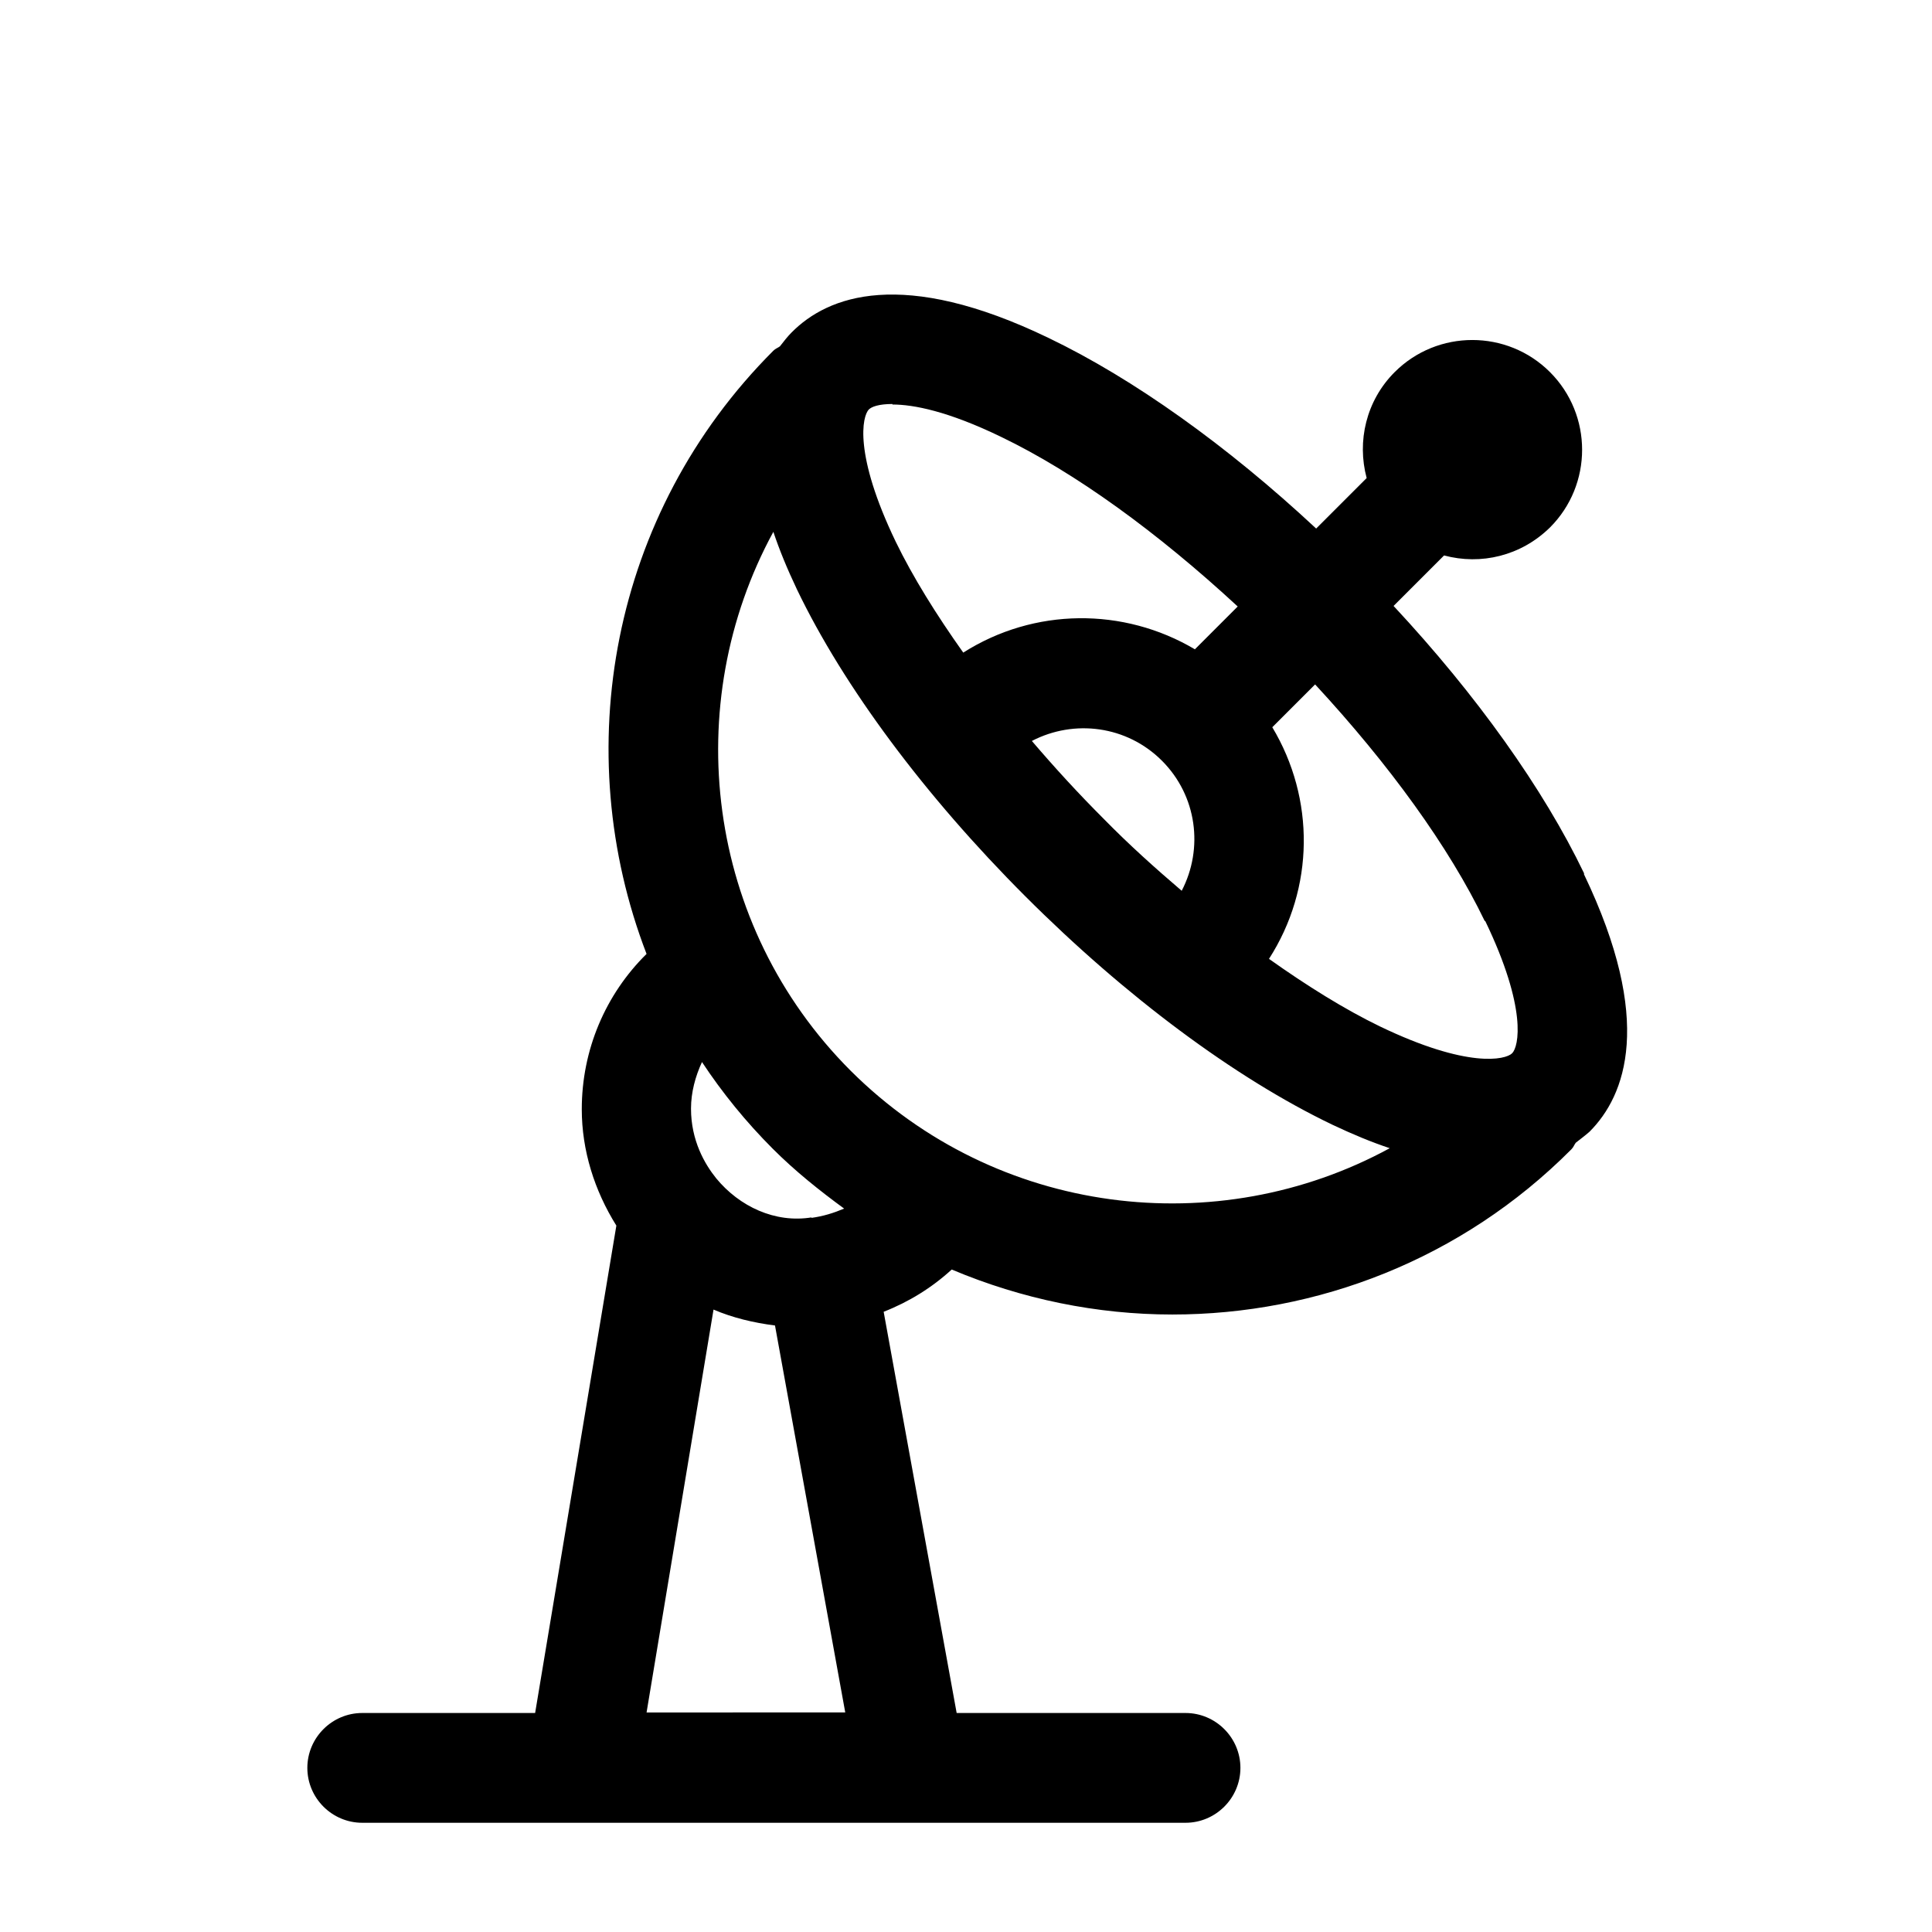
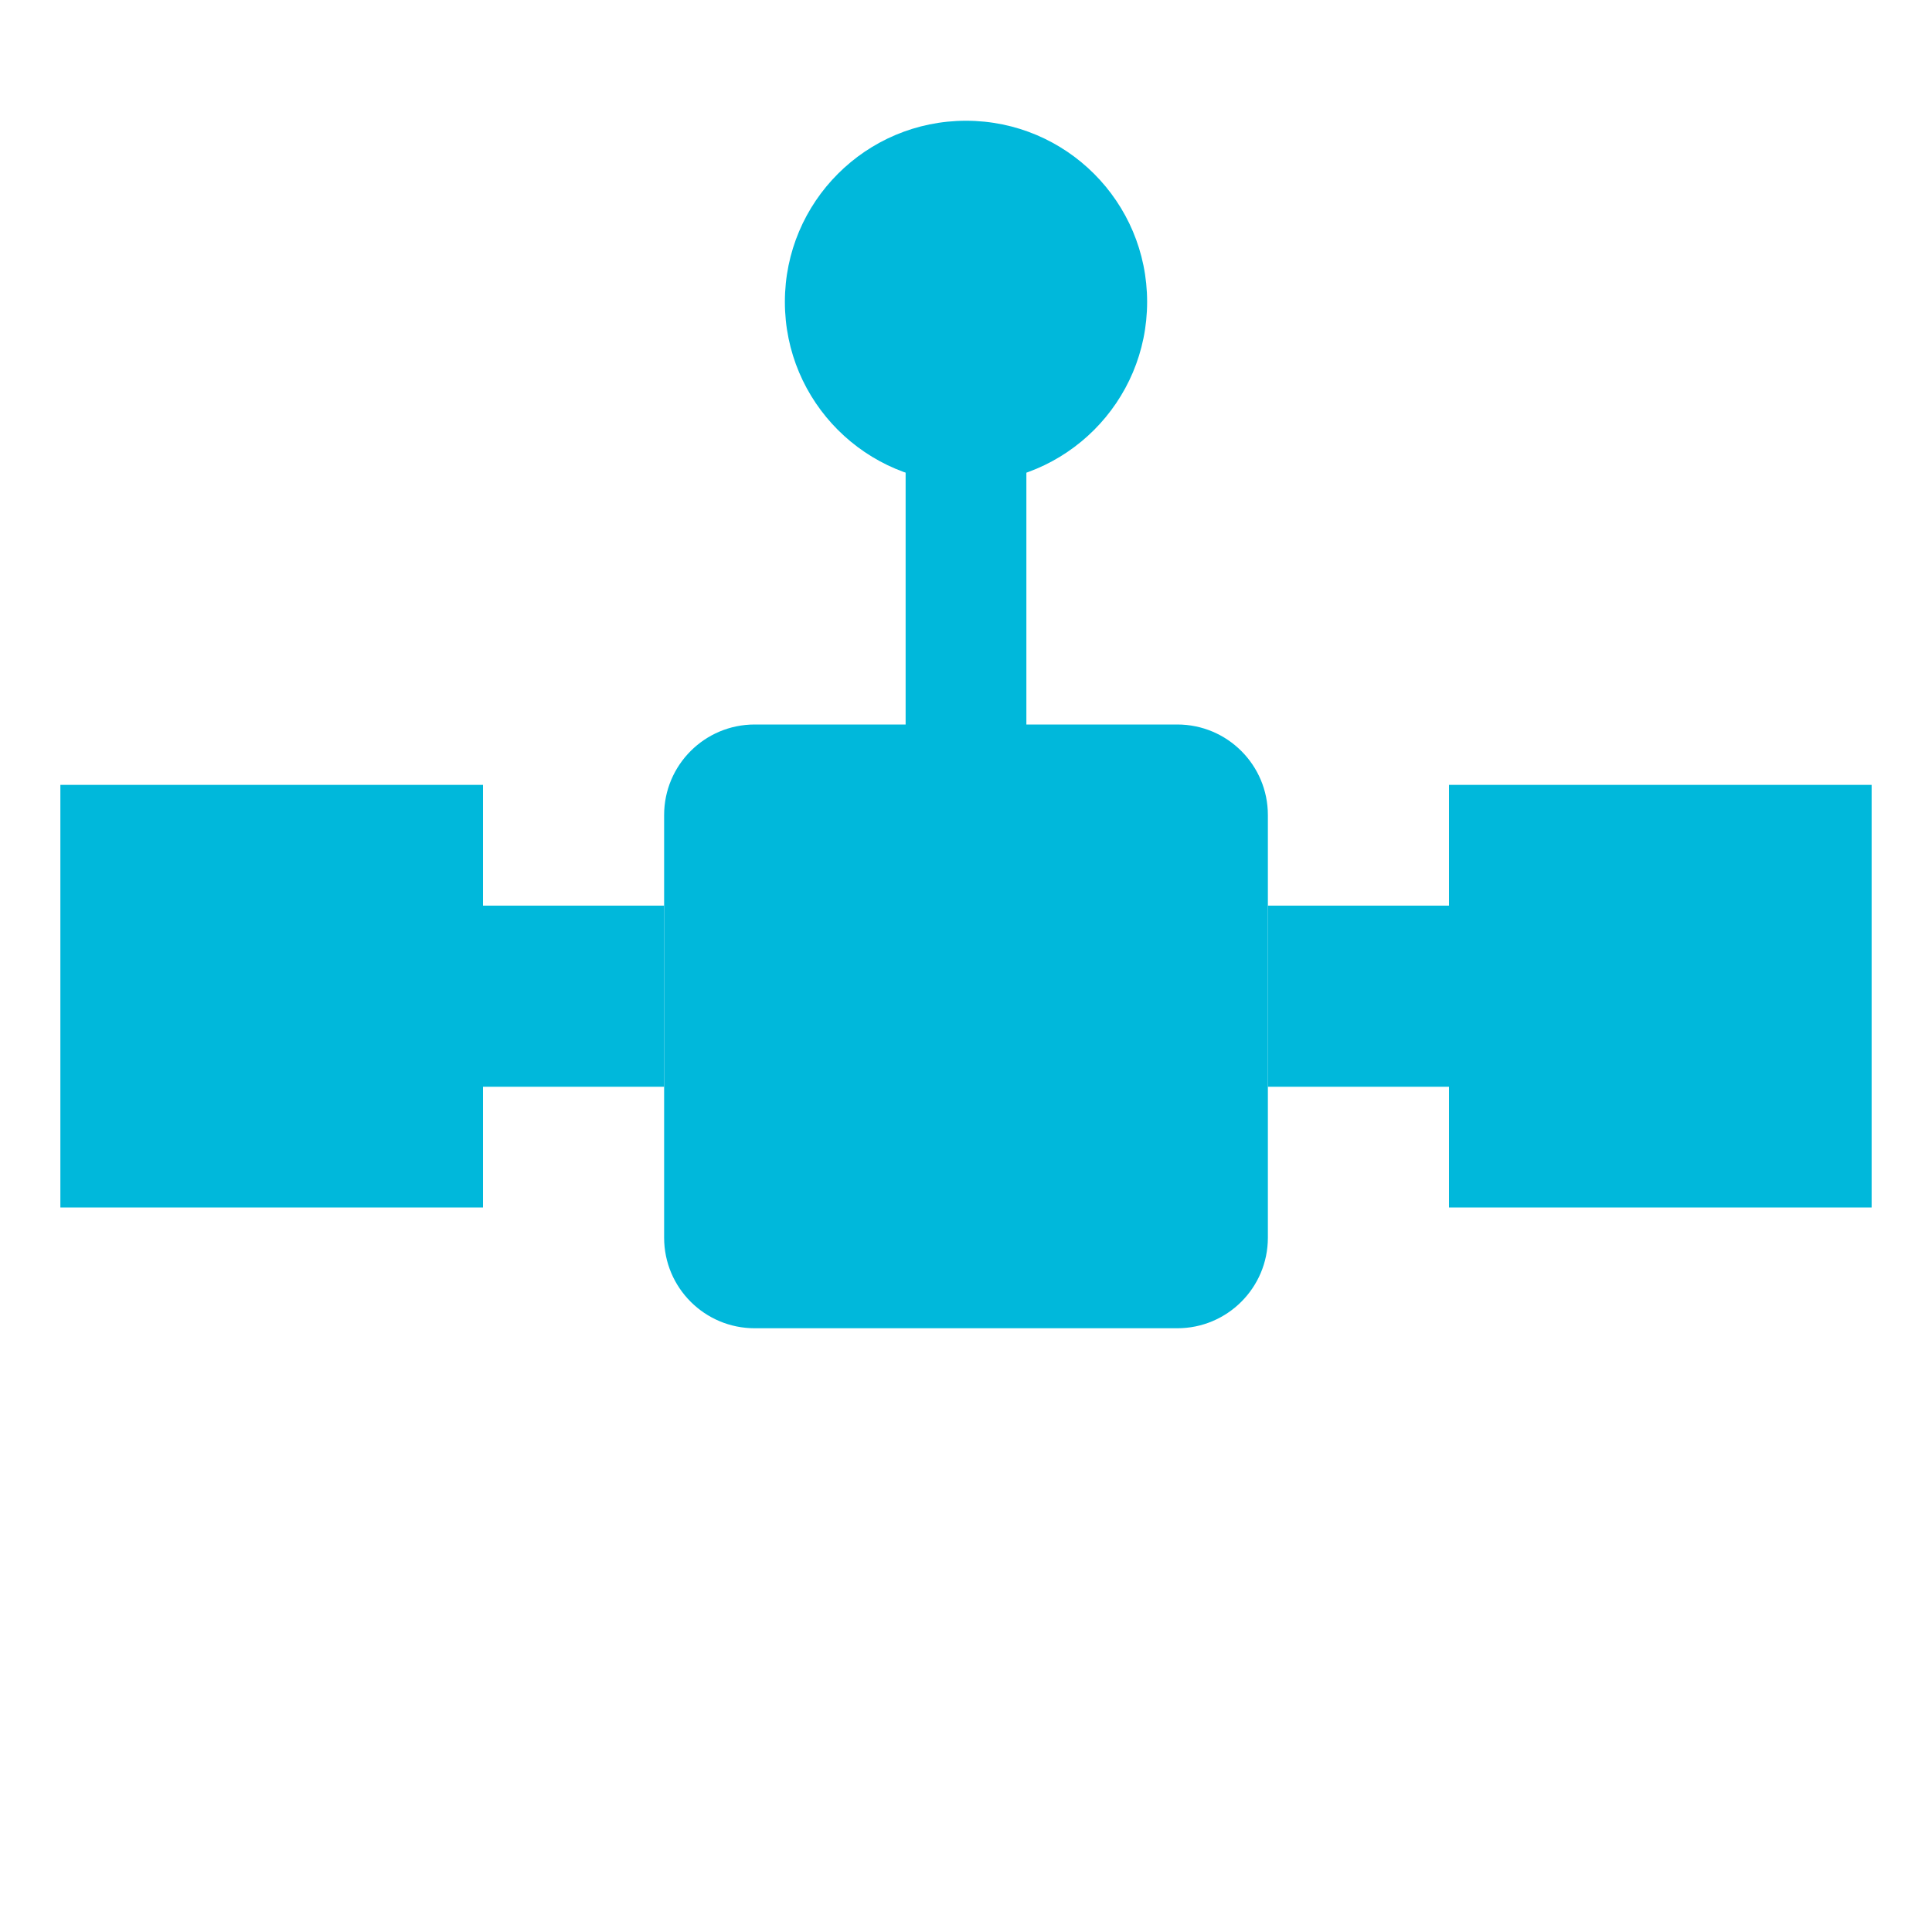
- <svg xmlns="http://www.w3.org/2000/svg" version="1.1" viewBox="-5.0 -10.0 110.0 110.0">
-   <path d="m85.188 39.719c-2.312-4.812-6.125-10.156-10.844-15.219l2.875-2.875c2.094 0.562 4.375 0.031 6.031-1.594 2.438-2.438 2.438-6.406 0-8.844s-6.406-2.438-8.844 0c-1.625 1.625-2.156 3.938-1.594 6.031l-2.875 2.875c-5.062-4.719-10.406-8.531-15.219-10.844-8.344-4.031-12.594-2.406-14.656-0.312-0.219 0.219-0.438 0.5-0.656 0.781-0.125 0.094-0.25 0.125-0.375 0.25-9.281 9.281-11.656 22.812-7.219 34.344-2.344 2.312-3.688 5.469-3.688 8.844 0 2.344 0.719 4.625 1.969 6.625l-4.625 27.75h-9.844c-1.719 0-3.125 1.406-3.125 3.125s1.406 3.125 3.125 3.125h46.875c1.719 0 3.125-1.406 3.125-3.125s-1.406-3.125-3.125-3.125h-13.031l-4.156-22.844c1.438-0.562 2.75-1.375 3.875-2.406 4 1.688 8.281 2.562 12.562 2.562 8.219 0 16.469-3.125 22.719-9.406 0.125-0.125 0.156-0.25 0.25-0.375 0.281-0.219 0.531-0.406 0.781-0.625 2.062-2.062 3.688-6.312-0.312-14.656zm-5.625 2.719c2.406 5 1.906 7.156 1.531 7.531s-2.531 0.875-7.531-1.531c-2-0.969-4.156-2.312-6.312-3.844 2.594-4.031 2.625-9.125 0.188-13.188l2.438-2.438c4.219 4.562 7.625 9.25 9.656 13.469zm-17.281-1.719c-1.5-1.281-3-2.625-4.438-4.094-1.469-1.469-2.812-2.938-4.094-4.438 2.406-1.25 5.406-0.875 7.406 1.125s2.375 5 1.125 7.406zm-16.469-27.688c1.188 0 3.156 0.375 6.188 1.844 4.219 2.031 8.906 5.438 13.469 9.656l-2.438 2.438c-4.062-2.406-9.156-2.375-13.188 0.188-1.531-2.156-2.875-4.312-3.844-6.312-2.406-5-1.906-7.156-1.531-7.531 0.156-0.156 0.562-0.312 1.344-0.312zm-14 74.469 3.812-22.938c1.094 0.469 2.281 0.75 3.5 0.906l4 22.031zm9.406-28.188c-2.094 0.344-4.125-0.625-5.438-2.219-0.656-0.812-1.438-2.156-1.438-3.969 0-0.938 0.25-1.844 0.625-2.656 1.156 1.75 2.5 3.406 4.031 4.938 1.281 1.281 2.656 2.375 4.062 3.406-0.594 0.25-1.188 0.438-1.875 0.531zm2.219-8.344c-8.281-8.281-9.75-20.875-4.406-30.688 0.344 1.031 0.781 2.094 1.344 3.281 2.656 5.531 7.281 11.75 13 17.469s11.938 10.344 17.469 13c1.188 0.562 2.25 1 3.281 1.344-9.812 5.344-22.375 3.875-30.688-4.406z" />
+ <svg xmlns="http://www.w3.org/2000/svg" viewBox="0 0 64 64">
+   <circle cx="32" cy="10" r="6" fill="#00b8db" />
+   <rect x="30" y="14" width="4" height="12" fill="#00b8db" />
+   <rect x="22" y="24" width="20" height="20" rx="3" fill="#00b8db" />
+   <rect x="16" y="30" width="6" height="6" fill="#00b8db" />
+   <rect x="42" y="30" width="6" height="6" fill="#00b8db" />
+   <rect x="2" y="26" width="14" height="14" fill="#00b8db" />
+   <rect x="48" y="26" width="14" height="14" fill="#00b8db" />
</svg>
